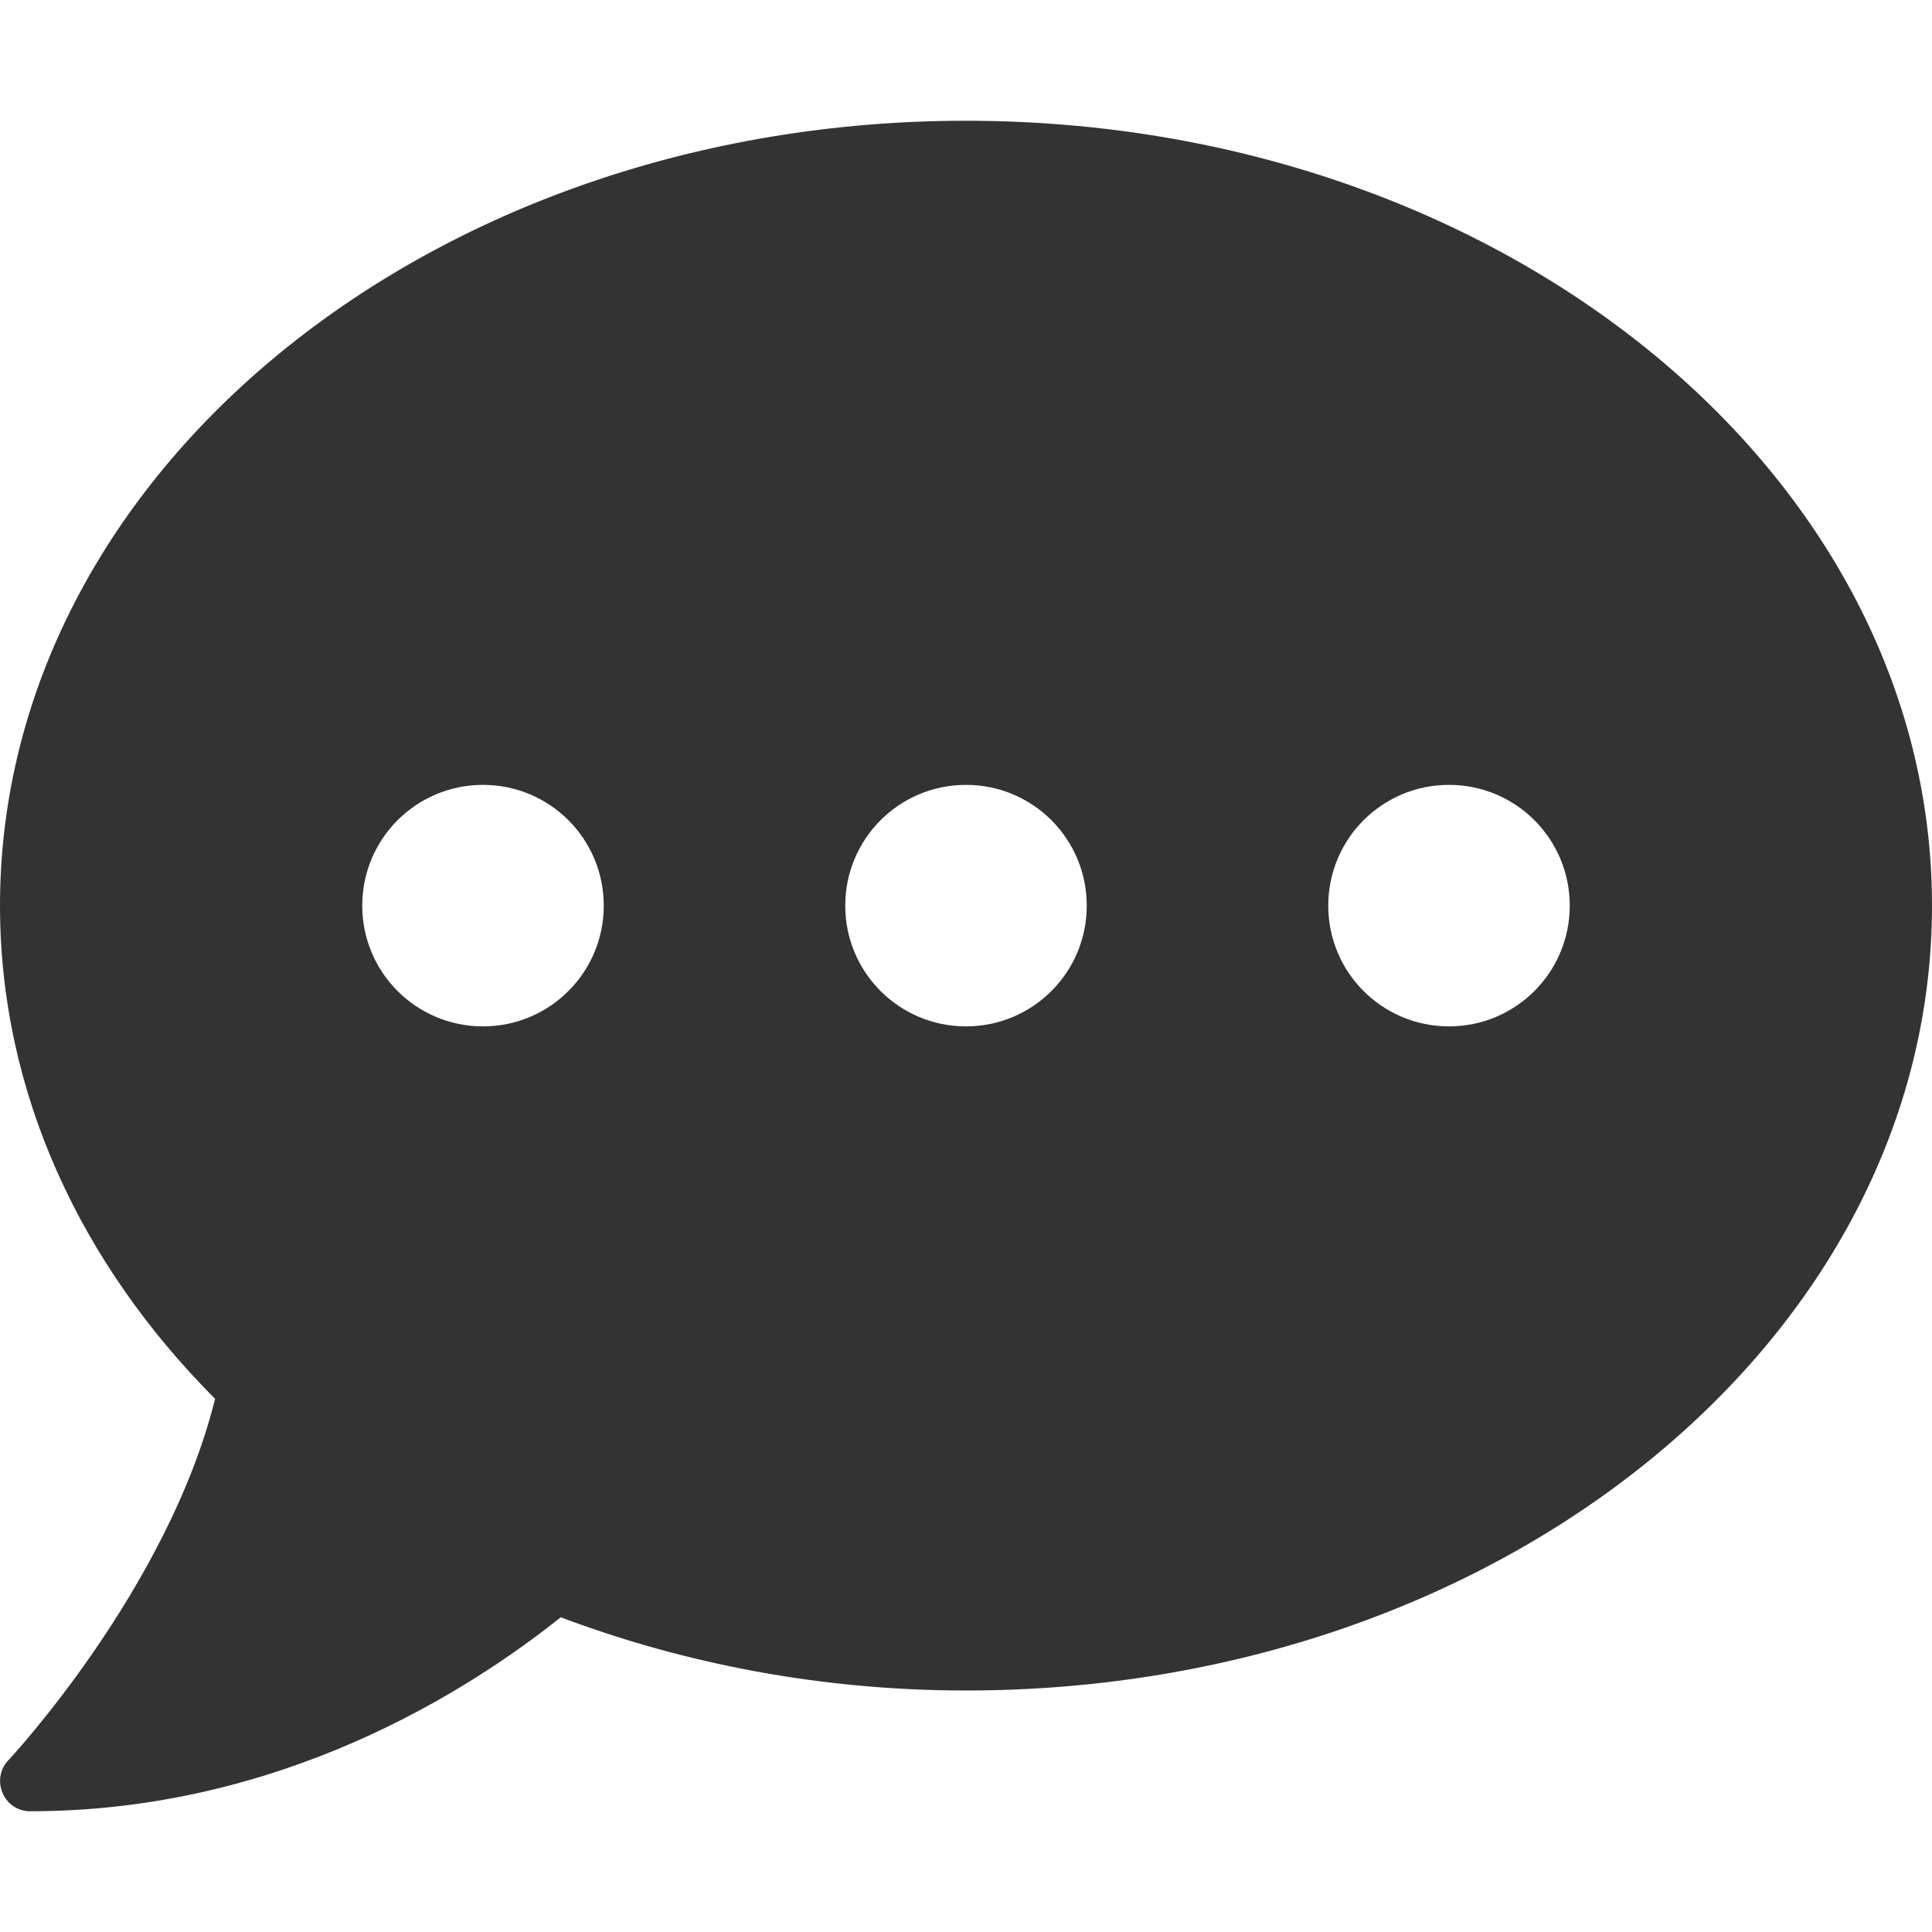
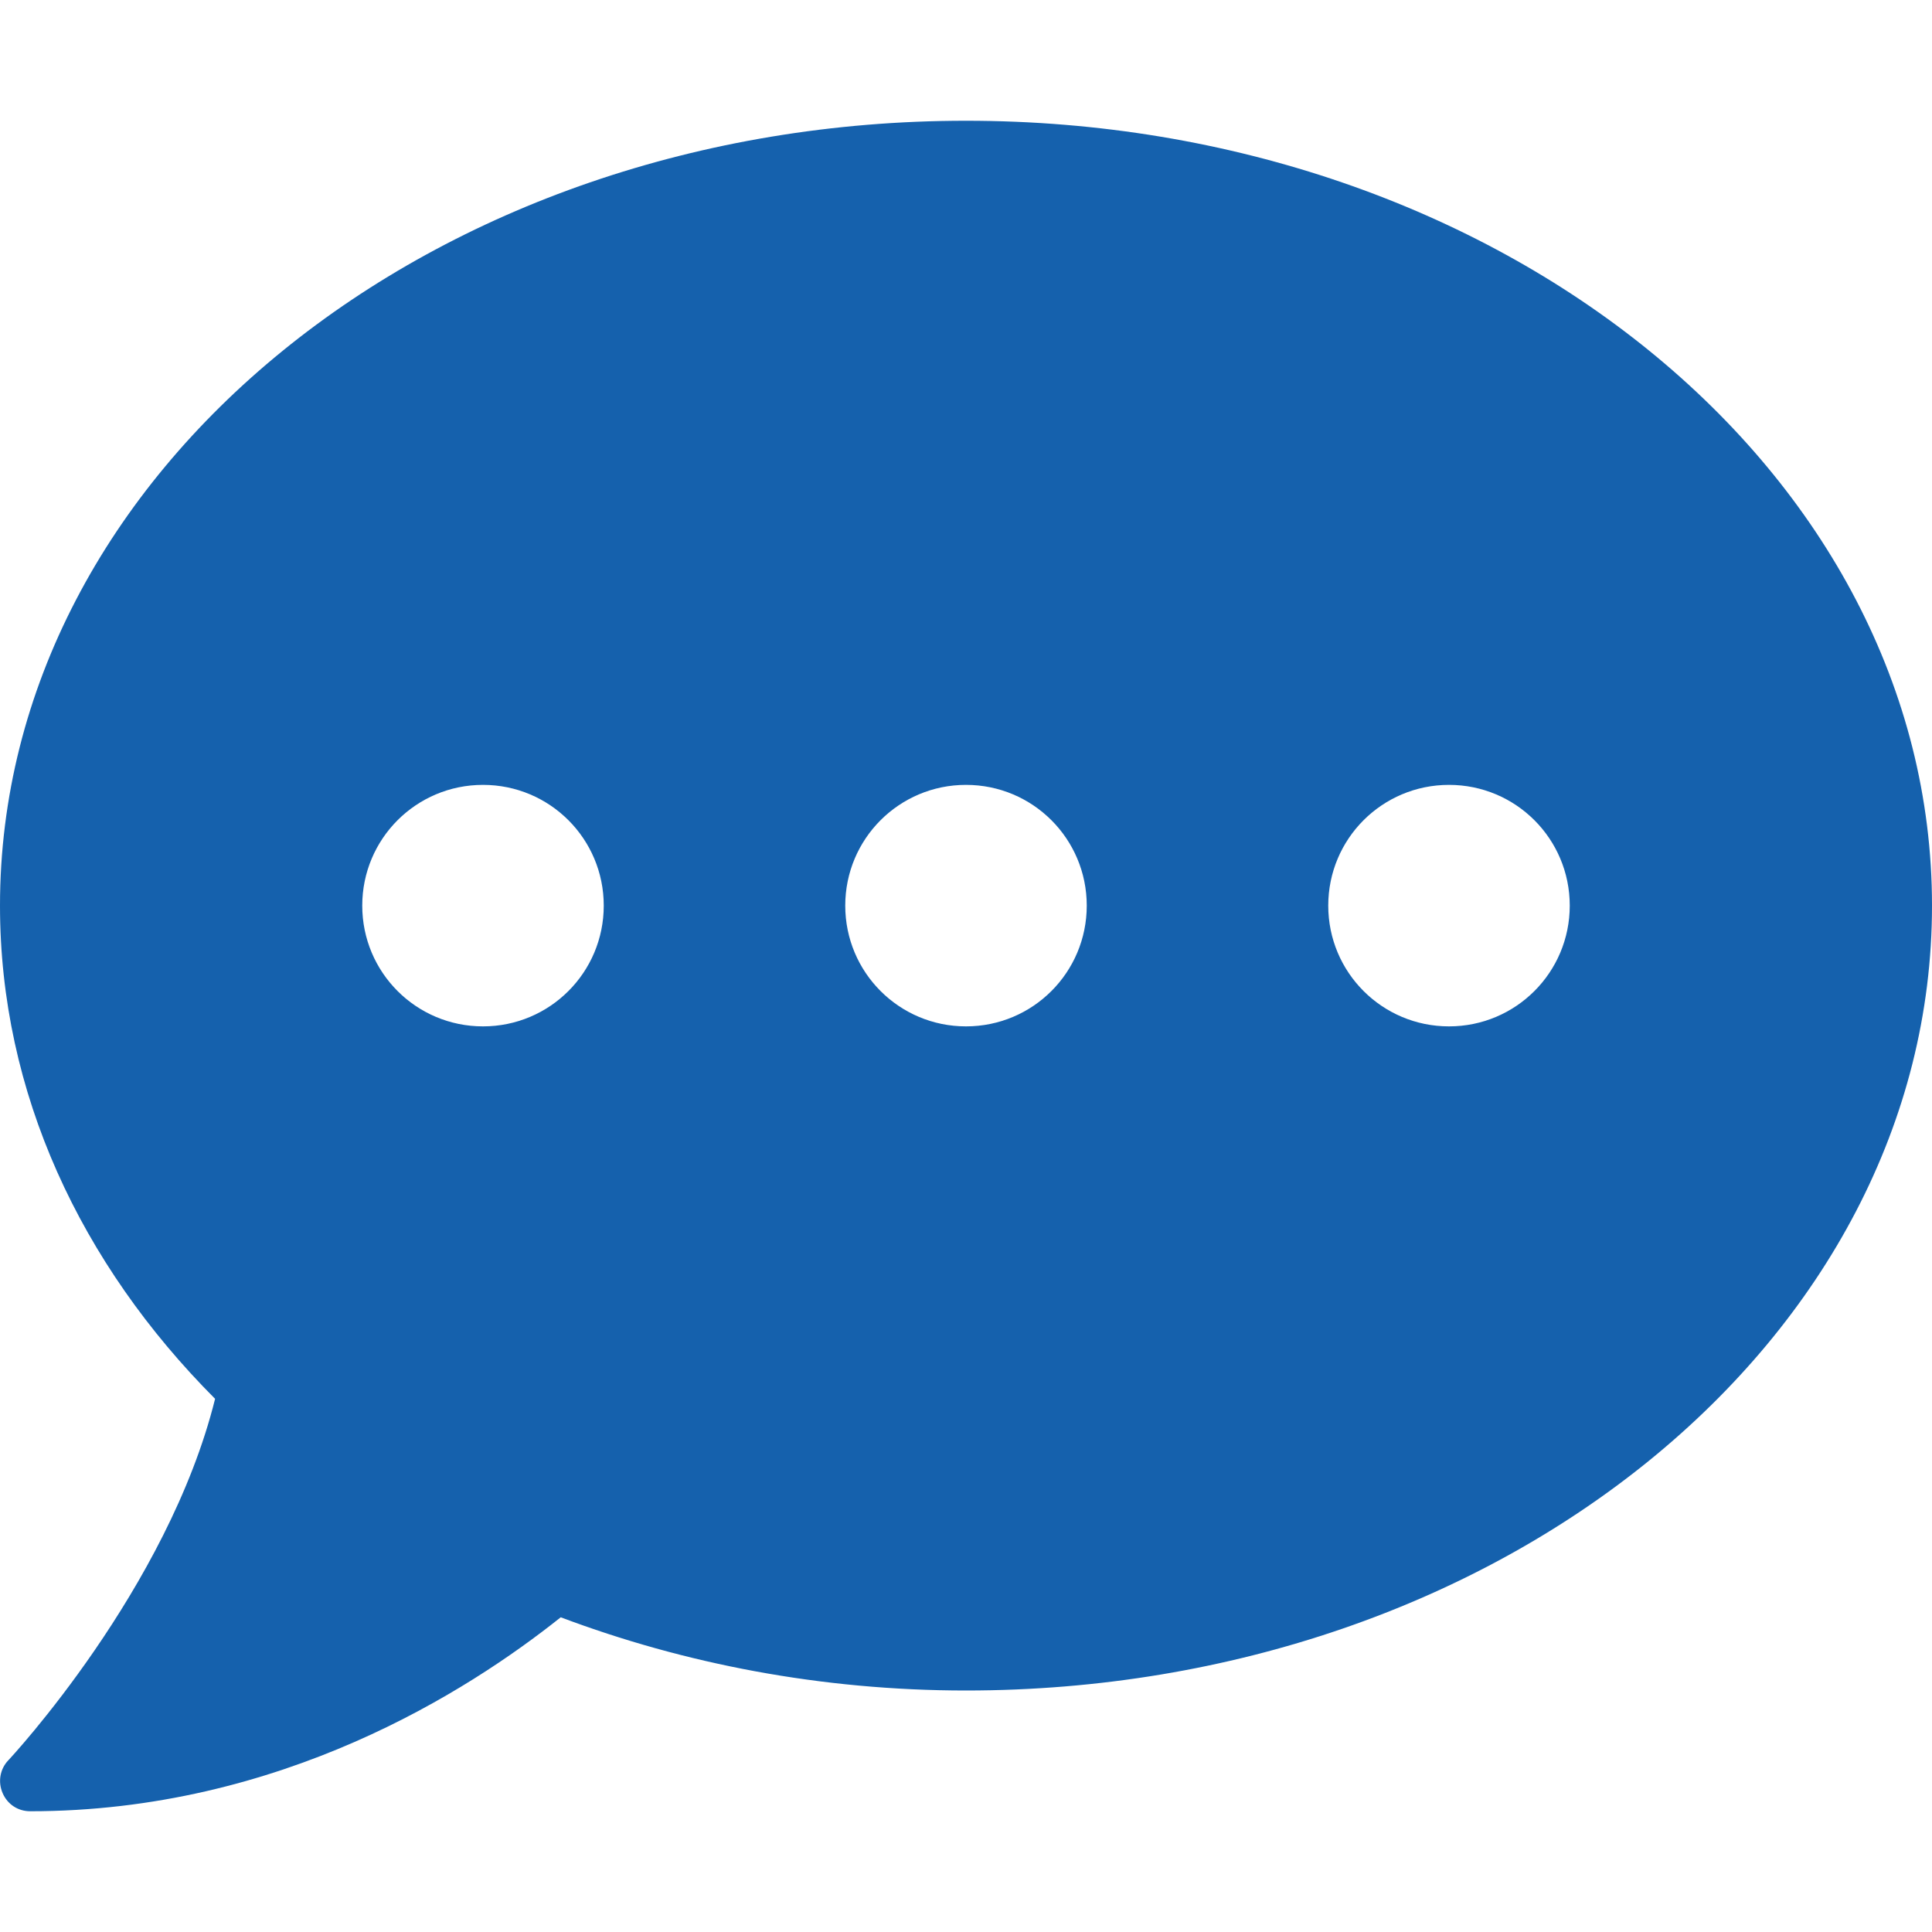
<svg xmlns="http://www.w3.org/2000/svg" aria-hidden="true" focusable="false" data-prefix="fas" data-icon="comment-dots" class="svg-inline--fa fa-comment-dots fa-w-16" role="img" viewBox="0 0 512 512">
-   <path fill="#333" d="M256 32C114.6 32 0 125.1 0 240c0 49.6 21.4 95 57 130.7C44.5 421.1 2.7 466 2.2 466.5c-2.2 2.3-2.8 5.7-1.5 8.7S4.8 480 8 480c66.3 0 116-31.8 140.6-51.4 32.7 12.3 69 19.4 107.4 19.4 141.4 0 256-93.1 256-208S397.4 32 256 32zM128 272c-17.7 0-32-14.3-32-32s14.3-32 32-32 32 14.3 32 32-14.3 32-32 32zm128 0c-17.7 0-32-14.3-32-32s14.3-32 32-32 32 14.3 32 32-14.3 32-32 32zm128 0c-17.7 0-32-14.3-32-32s14.3-32 32-32 32 14.3 32 32-14.3 32-32 32z" />
+   <path fill="#1561ad" d="M256 32C114.6 32 0 125.1 0 240c0 49.6 21.4 95 57 130.7C44.5 421.1 2.7 466 2.2 466.5c-2.2 2.3-2.8 5.7-1.5 8.7S4.8 480 8 480c66.3 0 116-31.8 140.6-51.4 32.7 12.3 69 19.4 107.4 19.4 141.4 0 256-93.1 256-208S397.4 32 256 32zM128 272c-17.7 0-32-14.3-32-32s14.3-32 32-32 32 14.3 32 32-14.3 32-32 32zm128 0c-17.7 0-32-14.3-32-32s14.3-32 32-32 32 14.3 32 32-14.3 32-32 32zm128 0c-17.7 0-32-14.3-32-32s14.3-32 32-32 32 14.3 32 32-14.3 32-32 32z" />
</svg>
